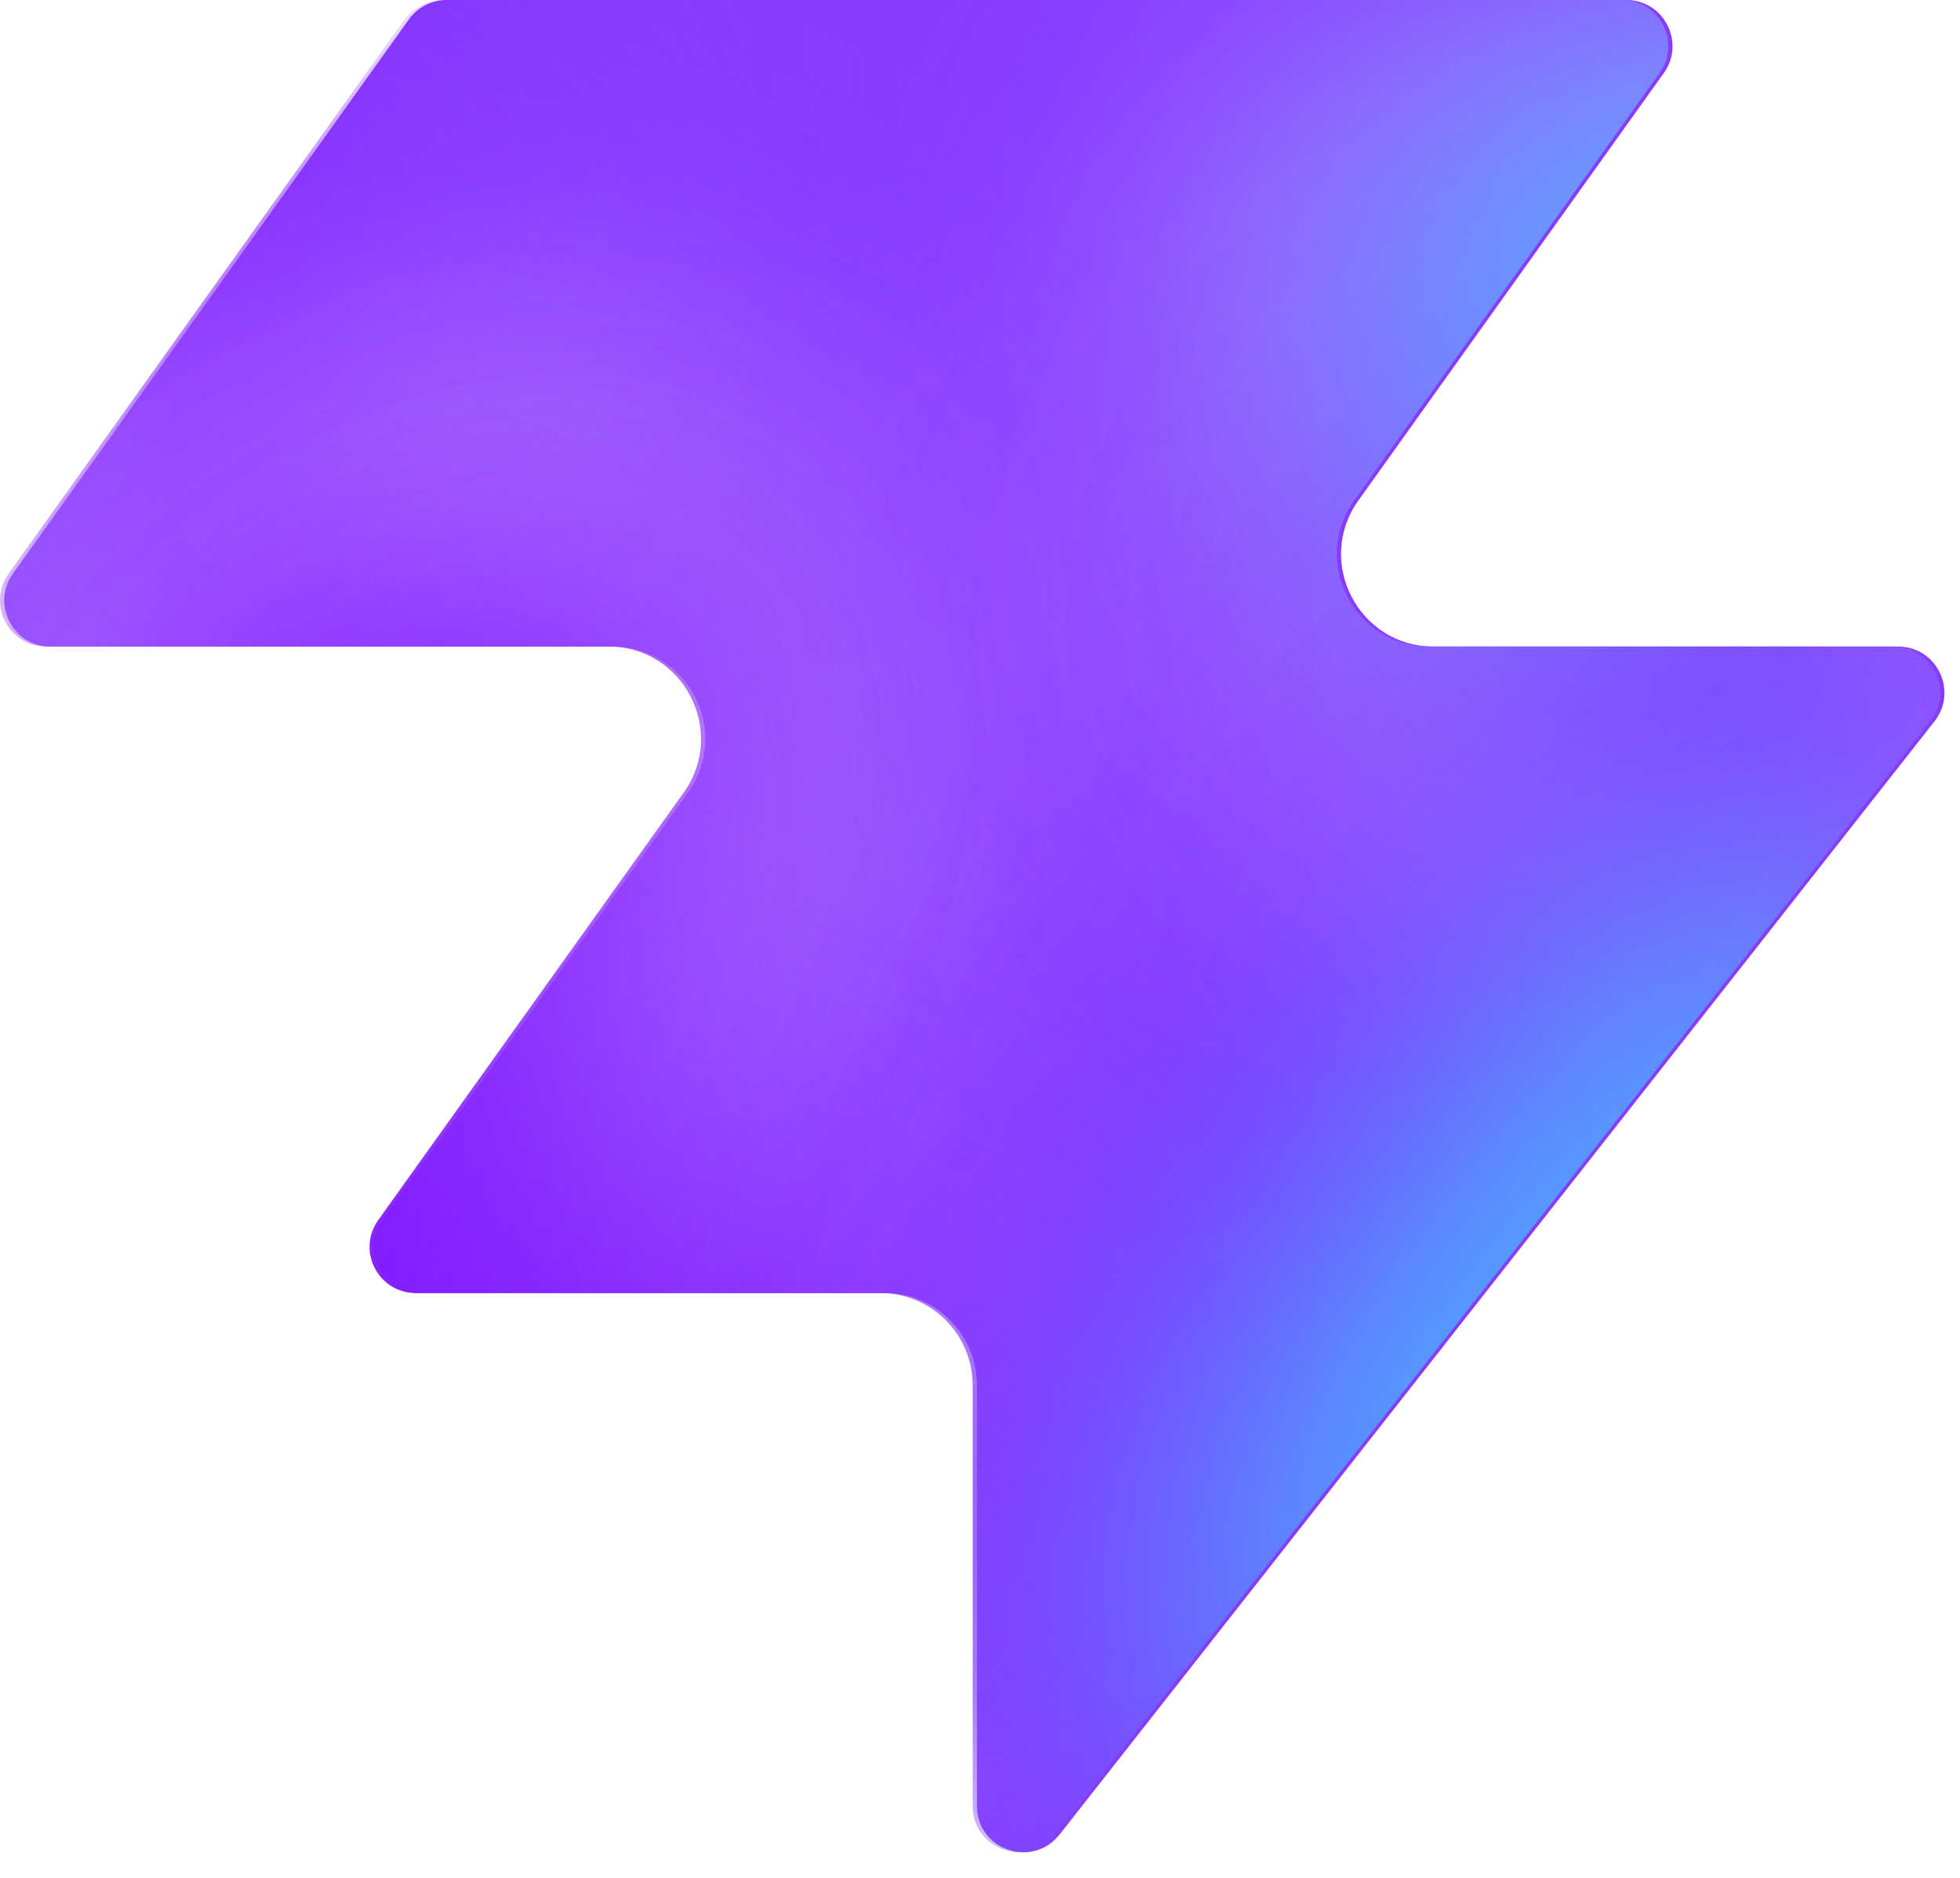
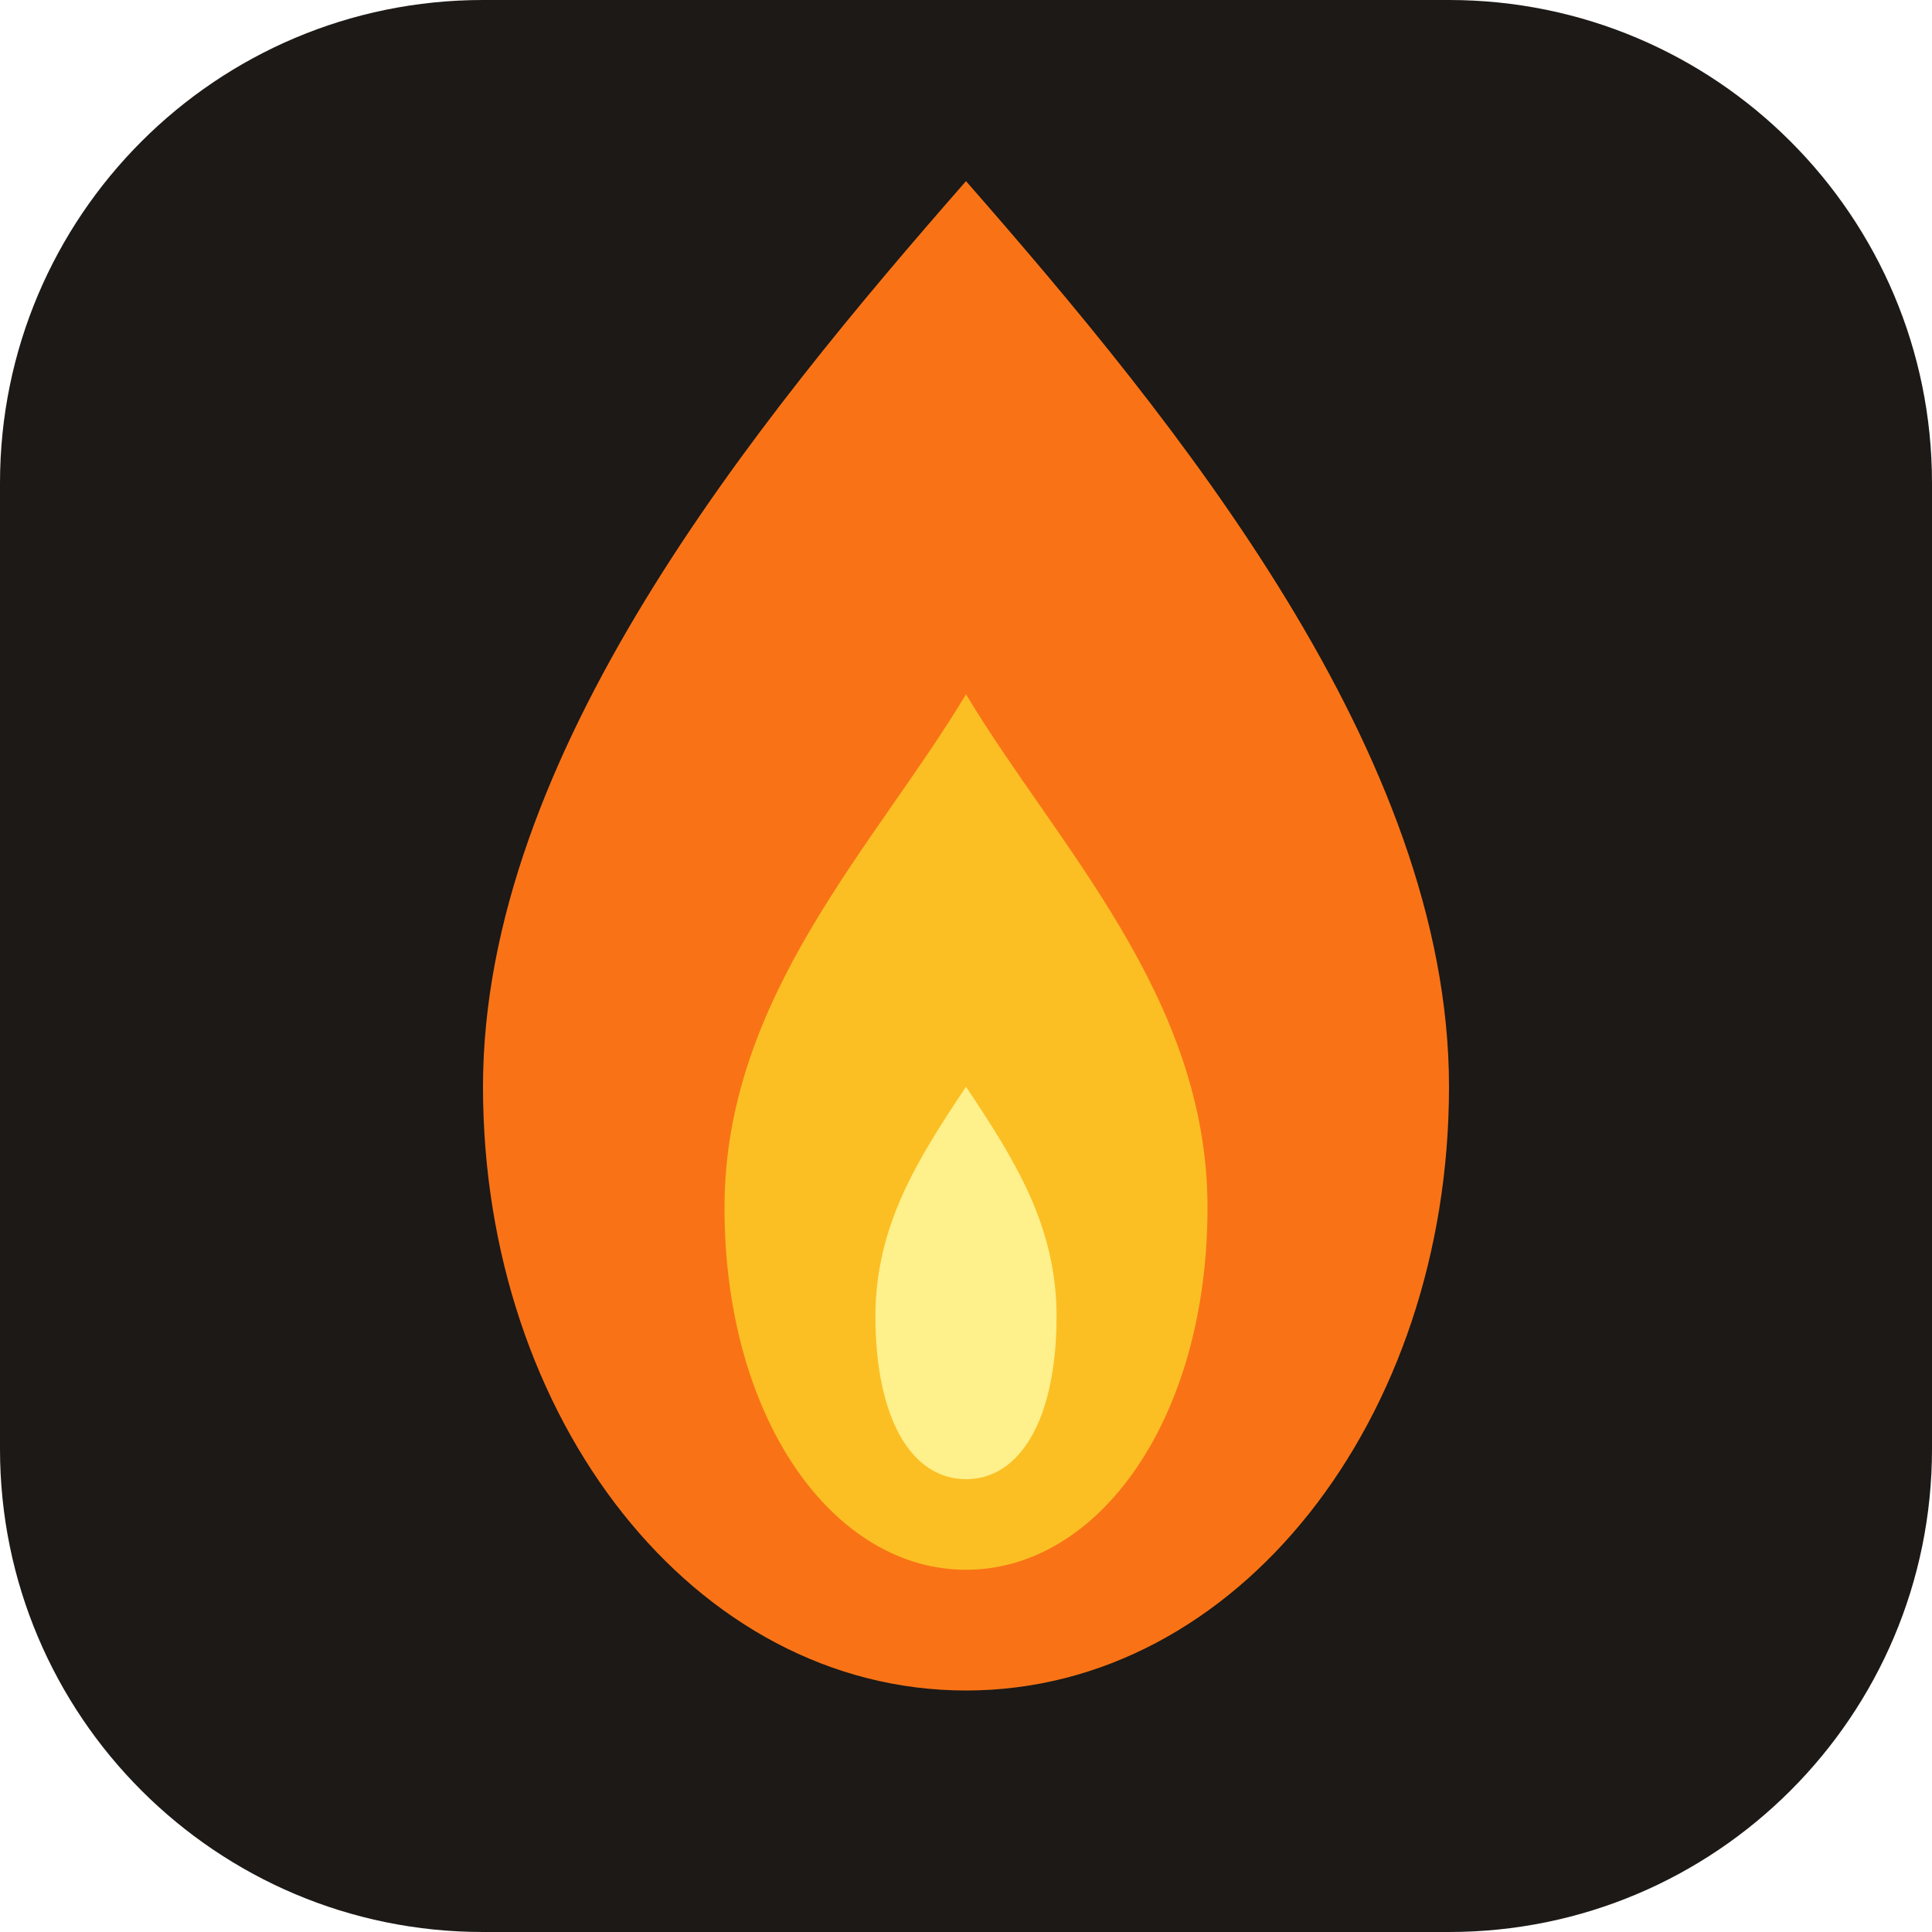
- <svg xmlns="http://www.w3.org/2000/svg" width="48" height="46" fill="none" viewBox="0 0 48 46">
-   <path fill="#863bff" d="M25.946 44.938c-.664.845-2.021.375-2.021-.698V33.937a2.26 2.26 0 0 0-2.262-2.262H10.287c-.92 0-1.456-1.04-.92-1.788l7.48-10.471c1.07-1.497 0-3.578-1.842-3.578H1.237c-.92 0-1.456-1.04-.92-1.788L10.013.474c.214-.297.556-.474.92-.474h28.894c.92 0 1.456 1.04.92 1.788l-7.48 10.471c-1.07 1.498 0 3.579 1.842 3.579h11.377c.943 0 1.473 1.088.89 1.83L25.947 44.94z" style="fill:#863bff;fill:color(display-p3 .525 .23 1);fill-opacity:1" />
-   <mask id="a" width="48" height="46" x="0" y="0" maskUnits="userSpaceOnUse" style="mask-type:alpha">
-     <path fill="#000" d="M25.842 44.938c-.664.844-2.021.375-2.021-.698V33.937a2.26 2.26 0 0 0-2.262-2.262H10.183c-.92 0-1.456-1.04-.92-1.788l7.48-10.471c1.07-1.498 0-3.579-1.842-3.579H1.133c-.92 0-1.456-1.04-.92-1.787L9.91.473c.214-.297.556-.474.92-.474h28.894c.92 0 1.456 1.04.92 1.788l-7.48 10.471c-1.07 1.498 0 3.578 1.842 3.578h11.377c.943 0 1.473 1.088.89 1.832L25.843 44.94z" style="fill:#000;fill-opacity:1" />
-   </mask>
-   <g mask="url(#a)">
-     <g filter="url(#b)">
-       <ellipse cx="5.508" cy="14.704" fill="#ede6ff" rx="5.508" ry="14.704" style="fill:#ede6ff;fill:color(display-p3 .927 .903 1);fill-opacity:1" transform="matrix(.00324 1 1 -.00324 -4.47 31.516)" />
-     </g>
-     <g filter="url(#c)">
-       <ellipse cx="10.399" cy="29.851" fill="#ede6ff" rx="10.399" ry="29.851" style="fill:#ede6ff;fill:color(display-p3 .927 .903 1);fill-opacity:1" transform="matrix(.00324 1 1 -.00324 -39.328 7.883)" />
-     </g>
-     <g filter="url(#d)">
-       <ellipse cx="5.508" cy="30.487" fill="#7e14ff" rx="5.508" ry="30.487" style="fill:#7e14ff;fill:color(display-p3 .492 .077 1);fill-opacity:1" transform="rotate(89.814 -25.913 -14.639)scale(1 -1)" />
-     </g>
-     <g filter="url(#e)">
-       <ellipse cx="5.508" cy="30.599" fill="#7e14ff" rx="5.508" ry="30.599" style="fill:#7e14ff;fill:color(display-p3 .492 .077 1);fill-opacity:1" transform="rotate(89.814 -32.644 -3.334)scale(1 -1)" />
-     </g>
-     <g filter="url(#f)">
-       <ellipse cx="5.508" cy="30.599" fill="#7e14ff" rx="5.508" ry="30.599" style="fill:#7e14ff;fill:color(display-p3 .492 .077 1);fill-opacity:1" transform="matrix(.00324 1 1 -.00324 -34.34 30.47)" />
-     </g>
-     <g filter="url(#g)">
-       <ellipse cx="14.072" cy="22.078" fill="#ede6ff" rx="14.072" ry="22.078" style="fill:#ede6ff;fill:color(display-p3 .927 .903 1);fill-opacity:1" transform="rotate(93.35 24.506 48.493)scale(-1 1)" />
-     </g>
-     <g filter="url(#h)">
-       <ellipse cx="3.47" cy="21.501" fill="#7e14ff" rx="3.47" ry="21.501" style="fill:#7e14ff;fill:color(display-p3 .492 .077 1);fill-opacity:1" transform="rotate(89.009 28.708 47.59)scale(-1 1)" />
-     </g>
-     <g filter="url(#i)">
-       <ellipse cx="3.47" cy="21.501" fill="#7e14ff" rx="3.47" ry="21.501" style="fill:#7e14ff;fill:color(display-p3 .492 .077 1);fill-opacity:1" transform="rotate(89.009 28.708 47.59)scale(-1 1)" />
-     </g>
-     <g filter="url(#j)">
-       <ellipse cx=".387" cy="8.972" fill="#7e14ff" rx="4.407" ry="29.108" style="fill:#7e14ff;fill:color(display-p3 .492 .077 1);fill-opacity:1" transform="rotate(39.51 .387 8.972)" />
-     </g>
-     <g filter="url(#k)">
-       <ellipse cx="47.523" cy="-6.092" fill="#7e14ff" rx="4.407" ry="29.108" style="fill:#7e14ff;fill:color(display-p3 .492 .077 1);fill-opacity:1" transform="rotate(37.892 47.523 -6.092)" />
-     </g>
-     <g filter="url(#l)">
-       <ellipse cx="41.412" cy="6.333" fill="#47bfff" rx="5.971" ry="9.665" style="fill:#47bfff;fill:color(display-p3 .28 .748 1);fill-opacity:1" transform="rotate(37.892 41.412 6.333)" />
-     </g>
-     <g filter="url(#m)">
-       <ellipse cx="-1.879" cy="38.332" fill="#7e14ff" rx="4.407" ry="29.108" style="fill:#7e14ff;fill:color(display-p3 .492 .077 1);fill-opacity:1" transform="rotate(37.892 -1.88 38.332)" />
-     </g>
-     <g filter="url(#n)">
-       <ellipse cx="-1.879" cy="38.332" fill="#7e14ff" rx="4.407" ry="29.108" style="fill:#7e14ff;fill:color(display-p3 .492 .077 1);fill-opacity:1" transform="rotate(37.892 -1.88 38.332)" />
-     </g>
-     <g filter="url(#o)">
-       <ellipse cx="35.651" cy="29.907" fill="#7e14ff" rx="4.407" ry="29.108" style="fill:#7e14ff;fill:color(display-p3 .492 .077 1);fill-opacity:1" transform="rotate(37.892 35.651 29.907)" />
-     </g>
-     <g filter="url(#p)">
-       <ellipse cx="38.418" cy="32.4" fill="#47bfff" rx="5.971" ry="15.297" style="fill:#47bfff;fill:color(display-p3 .28 .748 1);fill-opacity:1" transform="rotate(37.892 38.418 32.4)" />
-     </g>
-   </g>
-   <defs>
-     <filter id="b" width="60.045" height="41.654" x="-19.77" y="16.149" color-interpolation-filters="sRGB" filterUnits="userSpaceOnUse">
-       <feFlood flood-opacity="0" result="BackgroundImageFix" />
-       <feBlend in="SourceGraphic" in2="BackgroundImageFix" result="shape" />
-       <feGaussianBlur result="effect1_foregroundBlur_2002_17158" stdDeviation="7.659" />
-     </filter>
-     <filter id="c" width="90.34" height="51.437" x="-54.613" y="-7.533" color-interpolation-filters="sRGB" filterUnits="userSpaceOnUse">
-       <feFlood flood-opacity="0" result="BackgroundImageFix" />
-       <feBlend in="SourceGraphic" in2="BackgroundImageFix" result="shape" />
-       <feGaussianBlur result="effect1_foregroundBlur_2002_17158" stdDeviation="7.659" />
-     </filter>
-     <filter id="d" width="79.355" height="29.4" x="-49.64" y="2.03" color-interpolation-filters="sRGB" filterUnits="userSpaceOnUse">
-       <feFlood flood-opacity="0" result="BackgroundImageFix" />
-       <feBlend in="SourceGraphic" in2="BackgroundImageFix" result="shape" />
-       <feGaussianBlur result="effect1_foregroundBlur_2002_17158" stdDeviation="4.596" />
-     </filter>
-     <filter id="e" width="79.579" height="29.4" x="-45.045" y="20.029" color-interpolation-filters="sRGB" filterUnits="userSpaceOnUse">
-       <feFlood flood-opacity="0" result="BackgroundImageFix" />
-       <feBlend in="SourceGraphic" in2="BackgroundImageFix" result="shape" />
-       <feGaussianBlur result="effect1_foregroundBlur_2002_17158" stdDeviation="4.596" />
-     </filter>
-     <filter id="f" width="79.579" height="29.4" x="-43.513" y="21.178" color-interpolation-filters="sRGB" filterUnits="userSpaceOnUse">
-       <feFlood flood-opacity="0" result="BackgroundImageFix" />
-       <feBlend in="SourceGraphic" in2="BackgroundImageFix" result="shape" />
-       <feGaussianBlur result="effect1_foregroundBlur_2002_17158" stdDeviation="4.596" />
-     </filter>
-     <filter id="g" width="74.749" height="58.852" x="15.756" y="-17.901" color-interpolation-filters="sRGB" filterUnits="userSpaceOnUse">
-       <feFlood flood-opacity="0" result="BackgroundImageFix" />
-       <feBlend in="SourceGraphic" in2="BackgroundImageFix" result="shape" />
-       <feGaussianBlur result="effect1_foregroundBlur_2002_17158" stdDeviation="7.659" />
-     </filter>
-     <filter id="h" width="61.377" height="25.362" x="23.548" y="2.284" color-interpolation-filters="sRGB" filterUnits="userSpaceOnUse">
-       <feFlood flood-opacity="0" result="BackgroundImageFix" />
-       <feBlend in="SourceGraphic" in2="BackgroundImageFix" result="shape" />
-       <feGaussianBlur result="effect1_foregroundBlur_2002_17158" stdDeviation="4.596" />
-     </filter>
-     <filter id="i" width="61.377" height="25.362" x="23.548" y="2.284" color-interpolation-filters="sRGB" filterUnits="userSpaceOnUse">
-       <feFlood flood-opacity="0" result="BackgroundImageFix" />
-       <feBlend in="SourceGraphic" in2="BackgroundImageFix" result="shape" />
-       <feGaussianBlur result="effect1_foregroundBlur_2002_17158" stdDeviation="4.596" />
-     </filter>
-     <filter id="j" width="56.045" height="63.649" x="-27.636" y="-22.853" color-interpolation-filters="sRGB" filterUnits="userSpaceOnUse">
-       <feFlood flood-opacity="0" result="BackgroundImageFix" />
-       <feBlend in="SourceGraphic" in2="BackgroundImageFix" result="shape" />
-       <feGaussianBlur result="effect1_foregroundBlur_2002_17158" stdDeviation="4.596" />
-     </filter>
-     <filter id="k" width="54.814" height="64.646" x="20.116" y="-38.415" color-interpolation-filters="sRGB" filterUnits="userSpaceOnUse">
-       <feFlood flood-opacity="0" result="BackgroundImageFix" />
-       <feBlend in="SourceGraphic" in2="BackgroundImageFix" result="shape" />
-       <feGaussianBlur result="effect1_foregroundBlur_2002_17158" stdDeviation="4.596" />
-     </filter>
-     <filter id="l" width="33.541" height="35.313" x="24.641" y="-11.323" color-interpolation-filters="sRGB" filterUnits="userSpaceOnUse">
-       <feFlood flood-opacity="0" result="BackgroundImageFix" />
-       <feBlend in="SourceGraphic" in2="BackgroundImageFix" result="shape" />
-       <feGaussianBlur result="effect1_foregroundBlur_2002_17158" stdDeviation="4.596" />
-     </filter>
-     <filter id="m" width="54.814" height="64.646" x="-29.286" y="6.009" color-interpolation-filters="sRGB" filterUnits="userSpaceOnUse">
-       <feFlood flood-opacity="0" result="BackgroundImageFix" />
-       <feBlend in="SourceGraphic" in2="BackgroundImageFix" result="shape" />
-       <feGaussianBlur result="effect1_foregroundBlur_2002_17158" stdDeviation="4.596" />
-     </filter>
-     <filter id="n" width="54.814" height="64.646" x="-29.286" y="6.009" color-interpolation-filters="sRGB" filterUnits="userSpaceOnUse">
-       <feFlood flood-opacity="0" result="BackgroundImageFix" />
-       <feBlend in="SourceGraphic" in2="BackgroundImageFix" result="shape" />
-       <feGaussianBlur result="effect1_foregroundBlur_2002_17158" stdDeviation="4.596" />
-     </filter>
-     <filter id="o" width="54.814" height="64.646" x="8.244" y="-2.416" color-interpolation-filters="sRGB" filterUnits="userSpaceOnUse">
-       <feFlood flood-opacity="0" result="BackgroundImageFix" />
-       <feBlend in="SourceGraphic" in2="BackgroundImageFix" result="shape" />
-       <feGaussianBlur result="effect1_foregroundBlur_2002_17158" stdDeviation="4.596" />
-     </filter>
-     <filter id="p" width="39.409" height="43.623" x="18.713" y="10.588" color-interpolation-filters="sRGB" filterUnits="userSpaceOnUse">
-       <feFlood flood-opacity="0" result="BackgroundImageFix" />
-       <feBlend in="SourceGraphic" in2="BackgroundImageFix" result="shape" />
-       <feGaussianBlur result="effect1_foregroundBlur_2002_17158" stdDeviation="4.596" />
-     </filter>
-   </defs>
+ <svg xmlns="http://www.w3.org/2000/svg" width="32" height="32" viewBox="0 0 32 32" fill="none">
+   <rect width="32" height="32" rx="8" fill="#1C1917" />
+   <path d="M16,3 C19.5,7 24,12.5 24,18 C24,23.5 20.5,28 16,28 C11.5,28 8,23.5 8,18 C8,12.5 12.5,7 16,3Z" fill="#F97316" />
+   <path d="M16,11.5 C17.5,14 20,16.5 20,20 C20,23.5 18.2,26 16,26 C13.8,26 12,23.5 12,20 C12,16.5 14.5,14 16,11.5Z" fill="#FBBF24" />
+   <path d="M16,18 C16.8,19.2 17.5,20.3 17.5,21.8 C17.5,23.5 16.9,24.5 16,24.5 C15.1,24.5 14.5,23.5 14.5,21.8 C14.5,20.3 15.2,19.2 16,18Z" fill="#FEF08A" />
</svg>
